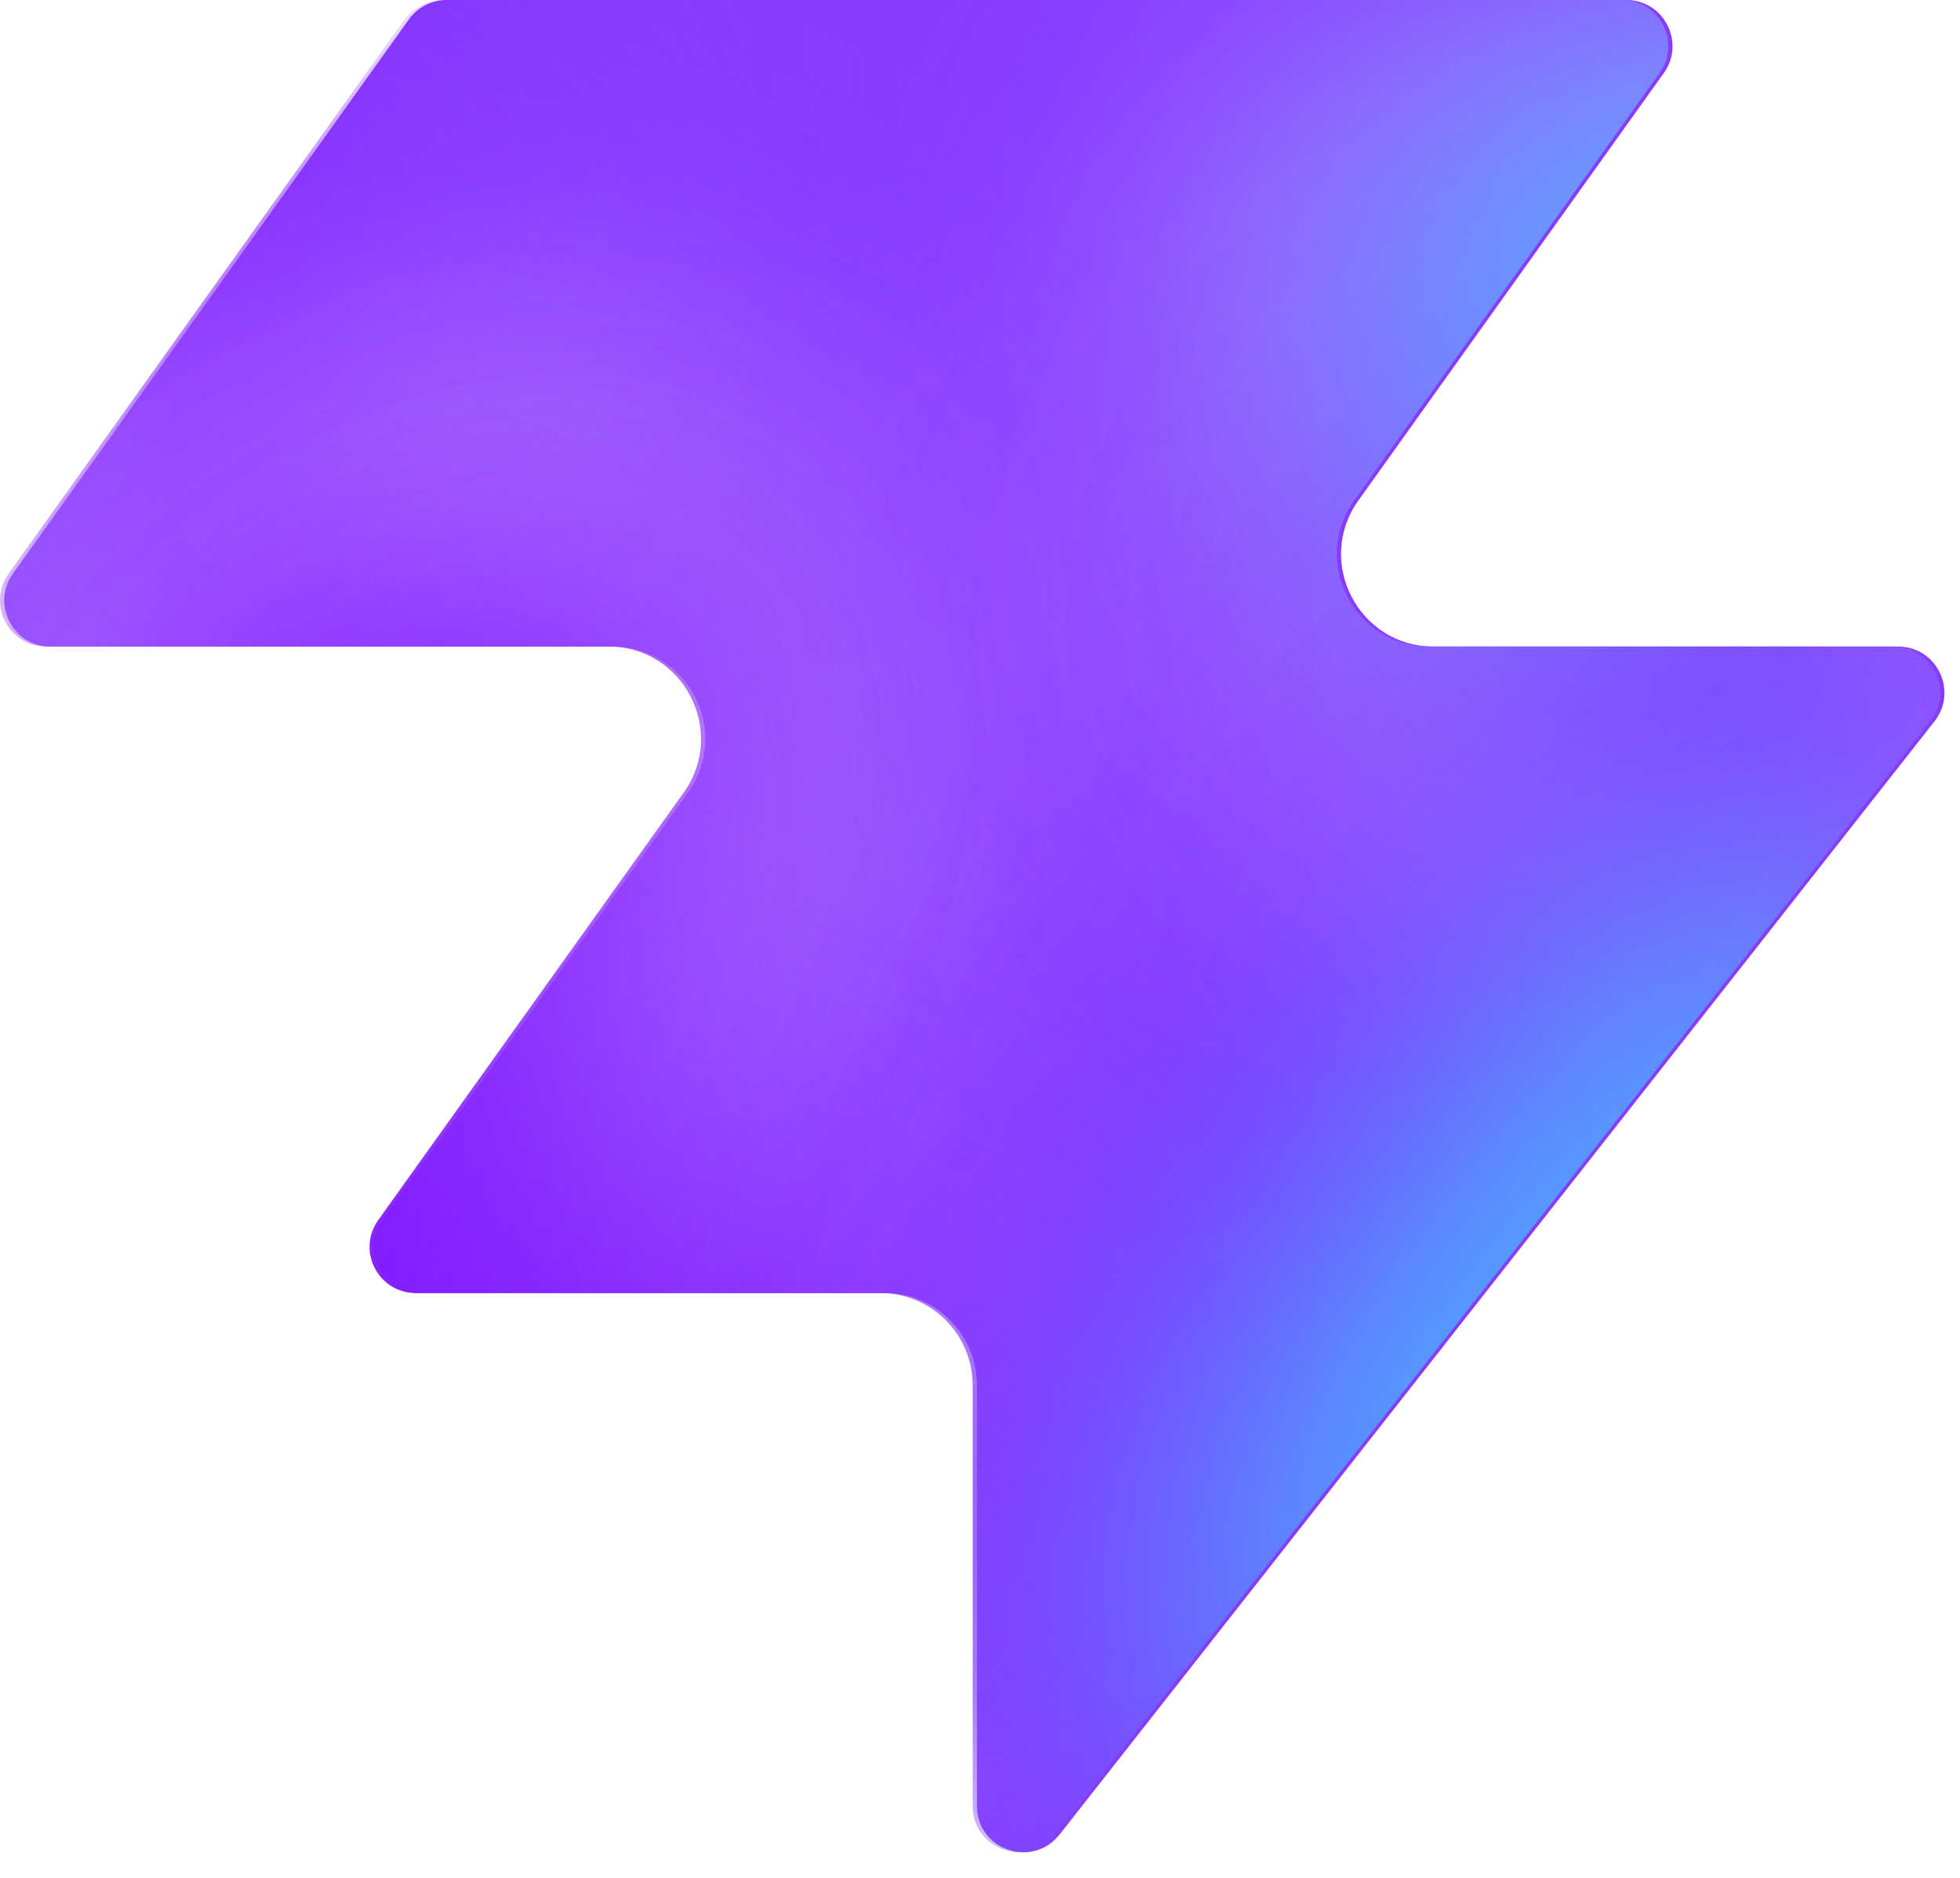
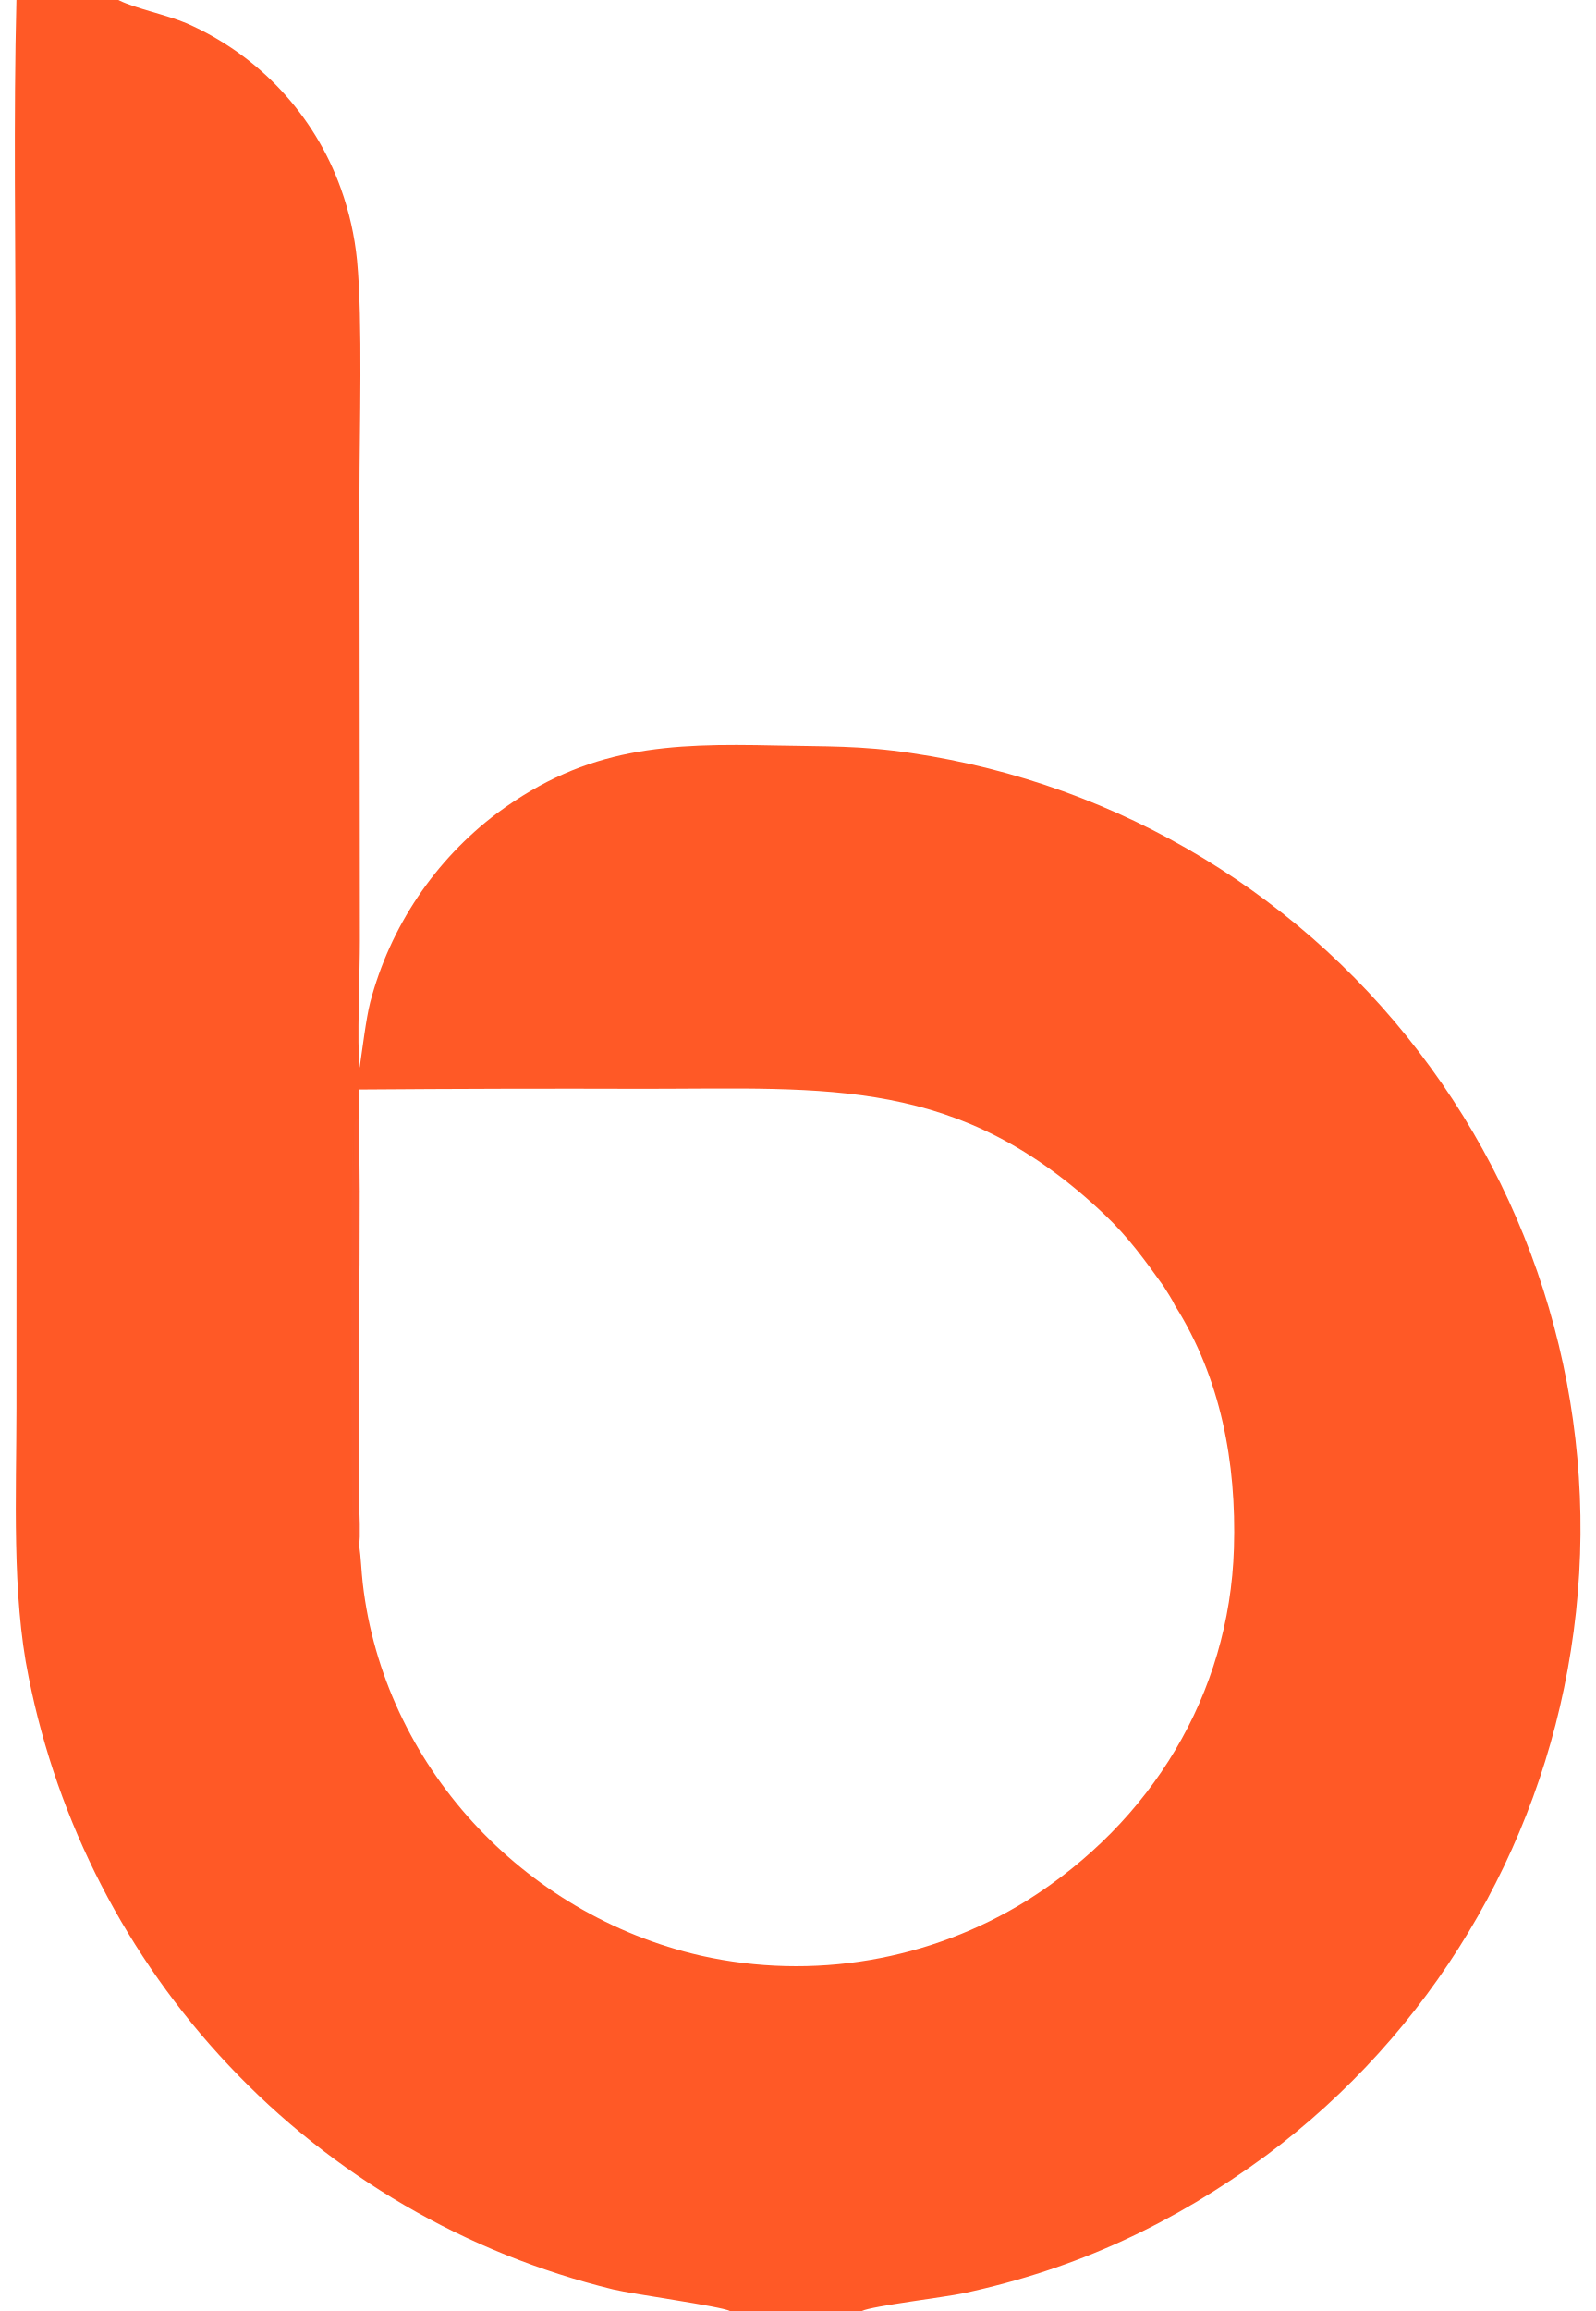
- <svg xmlns="http://www.w3.org/2000/svg" width="48" height="46" fill="none" viewBox="0 0 48 46">
-   <path fill="#863bff" d="M25.946 44.938c-.664.845-2.021.375-2.021-.698V33.937a2.26 2.26 0 0 0-2.262-2.262H10.287c-.92 0-1.456-1.04-.92-1.788l7.48-10.471c1.07-1.497 0-3.578-1.842-3.578H1.237c-.92 0-1.456-1.04-.92-1.788L10.013.474c.214-.297.556-.474.92-.474h28.894c.92 0 1.456 1.04.92 1.788l-7.48 10.471c-1.07 1.498 0 3.579 1.842 3.579h11.377c.943 0 1.473 1.088.89 1.83L25.947 44.94z" style="fill:#863bff;fill:color(display-p3 .525 .23 1);fill-opacity:1" />
-   <mask id="a" width="48" height="46" x="0" y="0" maskUnits="userSpaceOnUse" style="mask-type:alpha">
-     <path fill="#000" d="M25.842 44.938c-.664.844-2.021.375-2.021-.698V33.937a2.26 2.26 0 0 0-2.262-2.262H10.183c-.92 0-1.456-1.04-.92-1.788l7.48-10.471c1.07-1.498 0-3.579-1.842-3.579H1.133c-.92 0-1.456-1.04-.92-1.787L9.91.473c.214-.297.556-.474.92-.474h28.894c.92 0 1.456 1.04.92 1.788l-7.48 10.471c-1.07 1.498 0 3.578 1.842 3.578h11.377c.943 0 1.473 1.088.89 1.832L25.843 44.94z" style="fill:#000;fill-opacity:1" />
-   </mask>
-   <g mask="url(#a)">
-     <g filter="url(#b)">
-       <ellipse cx="5.508" cy="14.704" fill="#ede6ff" rx="5.508" ry="14.704" style="fill:#ede6ff;fill:color(display-p3 .927 .903 1);fill-opacity:1" transform="matrix(.00324 1 1 -.00324 -4.47 31.516)" />
-     </g>
-     <g filter="url(#c)">
-       <ellipse cx="10.399" cy="29.851" fill="#ede6ff" rx="10.399" ry="29.851" style="fill:#ede6ff;fill:color(display-p3 .927 .903 1);fill-opacity:1" transform="matrix(.00324 1 1 -.00324 -39.328 7.883)" />
-     </g>
-     <g filter="url(#d)">
-       <ellipse cx="5.508" cy="30.487" fill="#7e14ff" rx="5.508" ry="30.487" style="fill:#7e14ff;fill:color(display-p3 .492 .077 1);fill-opacity:1" transform="rotate(89.814 -25.913 -14.639)scale(1 -1)" />
-     </g>
-     <g filter="url(#e)">
-       <ellipse cx="5.508" cy="30.599" fill="#7e14ff" rx="5.508" ry="30.599" style="fill:#7e14ff;fill:color(display-p3 .492 .077 1);fill-opacity:1" transform="rotate(89.814 -32.644 -3.334)scale(1 -1)" />
-     </g>
-     <g filter="url(#f)">
-       <ellipse cx="5.508" cy="30.599" fill="#7e14ff" rx="5.508" ry="30.599" style="fill:#7e14ff;fill:color(display-p3 .492 .077 1);fill-opacity:1" transform="matrix(.00324 1 1 -.00324 -34.34 30.47)" />
-     </g>
-     <g filter="url(#g)">
-       <ellipse cx="14.072" cy="22.078" fill="#ede6ff" rx="14.072" ry="22.078" style="fill:#ede6ff;fill:color(display-p3 .927 .903 1);fill-opacity:1" transform="rotate(93.35 24.506 48.493)scale(-1 1)" />
-     </g>
-     <g filter="url(#h)">
-       <ellipse cx="3.47" cy="21.501" fill="#7e14ff" rx="3.47" ry="21.501" style="fill:#7e14ff;fill:color(display-p3 .492 .077 1);fill-opacity:1" transform="rotate(89.009 28.708 47.59)scale(-1 1)" />
-     </g>
-     <g filter="url(#i)">
-       <ellipse cx="3.47" cy="21.501" fill="#7e14ff" rx="3.47" ry="21.501" style="fill:#7e14ff;fill:color(display-p3 .492 .077 1);fill-opacity:1" transform="rotate(89.009 28.708 47.59)scale(-1 1)" />
-     </g>
-     <g filter="url(#j)">
-       <ellipse cx=".387" cy="8.972" fill="#7e14ff" rx="4.407" ry="29.108" style="fill:#7e14ff;fill:color(display-p3 .492 .077 1);fill-opacity:1" transform="rotate(39.51 .387 8.972)" />
-     </g>
-     <g filter="url(#k)">
-       <ellipse cx="47.523" cy="-6.092" fill="#7e14ff" rx="4.407" ry="29.108" style="fill:#7e14ff;fill:color(display-p3 .492 .077 1);fill-opacity:1" transform="rotate(37.892 47.523 -6.092)" />
-     </g>
-     <g filter="url(#l)">
-       <ellipse cx="41.412" cy="6.333" fill="#47bfff" rx="5.971" ry="9.665" style="fill:#47bfff;fill:color(display-p3 .28 .748 1);fill-opacity:1" transform="rotate(37.892 41.412 6.333)" />
-     </g>
-     <g filter="url(#m)">
-       <ellipse cx="-1.879" cy="38.332" fill="#7e14ff" rx="4.407" ry="29.108" style="fill:#7e14ff;fill:color(display-p3 .492 .077 1);fill-opacity:1" transform="rotate(37.892 -1.88 38.332)" />
-     </g>
-     <g filter="url(#n)">
-       <ellipse cx="-1.879" cy="38.332" fill="#7e14ff" rx="4.407" ry="29.108" style="fill:#7e14ff;fill:color(display-p3 .492 .077 1);fill-opacity:1" transform="rotate(37.892 -1.88 38.332)" />
-     </g>
-     <g filter="url(#o)">
-       <ellipse cx="35.651" cy="29.907" fill="#7e14ff" rx="4.407" ry="29.108" style="fill:#7e14ff;fill:color(display-p3 .492 .077 1);fill-opacity:1" transform="rotate(37.892 35.651 29.907)" />
-     </g>
-     <g filter="url(#p)">
-       <ellipse cx="38.418" cy="32.4" fill="#47bfff" rx="5.971" ry="15.297" style="fill:#47bfff;fill:color(display-p3 .28 .748 1);fill-opacity:1" transform="rotate(37.892 38.418 32.4)" />
-     </g>
-   </g>
-   <defs>
-     <filter id="b" width="60.045" height="41.654" x="-19.77" y="16.149" color-interpolation-filters="sRGB" filterUnits="userSpaceOnUse">
-       <feFlood flood-opacity="0" result="BackgroundImageFix" />
-       <feBlend in="SourceGraphic" in2="BackgroundImageFix" result="shape" />
-       <feGaussianBlur result="effect1_foregroundBlur_2002_17158" stdDeviation="7.659" />
-     </filter>
-     <filter id="c" width="90.34" height="51.437" x="-54.613" y="-7.533" color-interpolation-filters="sRGB" filterUnits="userSpaceOnUse">
-       <feFlood flood-opacity="0" result="BackgroundImageFix" />
-       <feBlend in="SourceGraphic" in2="BackgroundImageFix" result="shape" />
-       <feGaussianBlur result="effect1_foregroundBlur_2002_17158" stdDeviation="7.659" />
-     </filter>
-     <filter id="d" width="79.355" height="29.4" x="-49.64" y="2.03" color-interpolation-filters="sRGB" filterUnits="userSpaceOnUse">
-       <feFlood flood-opacity="0" result="BackgroundImageFix" />
-       <feBlend in="SourceGraphic" in2="BackgroundImageFix" result="shape" />
-       <feGaussianBlur result="effect1_foregroundBlur_2002_17158" stdDeviation="4.596" />
-     </filter>
-     <filter id="e" width="79.579" height="29.4" x="-45.045" y="20.029" color-interpolation-filters="sRGB" filterUnits="userSpaceOnUse">
-       <feFlood flood-opacity="0" result="BackgroundImageFix" />
-       <feBlend in="SourceGraphic" in2="BackgroundImageFix" result="shape" />
-       <feGaussianBlur result="effect1_foregroundBlur_2002_17158" stdDeviation="4.596" />
-     </filter>
-     <filter id="f" width="79.579" height="29.4" x="-43.513" y="21.178" color-interpolation-filters="sRGB" filterUnits="userSpaceOnUse">
-       <feFlood flood-opacity="0" result="BackgroundImageFix" />
-       <feBlend in="SourceGraphic" in2="BackgroundImageFix" result="shape" />
-       <feGaussianBlur result="effect1_foregroundBlur_2002_17158" stdDeviation="4.596" />
-     </filter>
-     <filter id="g" width="74.749" height="58.852" x="15.756" y="-17.901" color-interpolation-filters="sRGB" filterUnits="userSpaceOnUse">
-       <feFlood flood-opacity="0" result="BackgroundImageFix" />
-       <feBlend in="SourceGraphic" in2="BackgroundImageFix" result="shape" />
-       <feGaussianBlur result="effect1_foregroundBlur_2002_17158" stdDeviation="7.659" />
-     </filter>
-     <filter id="h" width="61.377" height="25.362" x="23.548" y="2.284" color-interpolation-filters="sRGB" filterUnits="userSpaceOnUse">
-       <feFlood flood-opacity="0" result="BackgroundImageFix" />
-       <feBlend in="SourceGraphic" in2="BackgroundImageFix" result="shape" />
-       <feGaussianBlur result="effect1_foregroundBlur_2002_17158" stdDeviation="4.596" />
-     </filter>
-     <filter id="i" width="61.377" height="25.362" x="23.548" y="2.284" color-interpolation-filters="sRGB" filterUnits="userSpaceOnUse">
-       <feFlood flood-opacity="0" result="BackgroundImageFix" />
-       <feBlend in="SourceGraphic" in2="BackgroundImageFix" result="shape" />
-       <feGaussianBlur result="effect1_foregroundBlur_2002_17158" stdDeviation="4.596" />
-     </filter>
-     <filter id="j" width="56.045" height="63.649" x="-27.636" y="-22.853" color-interpolation-filters="sRGB" filterUnits="userSpaceOnUse">
-       <feFlood flood-opacity="0" result="BackgroundImageFix" />
-       <feBlend in="SourceGraphic" in2="BackgroundImageFix" result="shape" />
-       <feGaussianBlur result="effect1_foregroundBlur_2002_17158" stdDeviation="4.596" />
-     </filter>
-     <filter id="k" width="54.814" height="64.646" x="20.116" y="-38.415" color-interpolation-filters="sRGB" filterUnits="userSpaceOnUse">
-       <feFlood flood-opacity="0" result="BackgroundImageFix" />
-       <feBlend in="SourceGraphic" in2="BackgroundImageFix" result="shape" />
-       <feGaussianBlur result="effect1_foregroundBlur_2002_17158" stdDeviation="4.596" />
-     </filter>
-     <filter id="l" width="33.541" height="35.313" x="24.641" y="-11.323" color-interpolation-filters="sRGB" filterUnits="userSpaceOnUse">
-       <feFlood flood-opacity="0" result="BackgroundImageFix" />
-       <feBlend in="SourceGraphic" in2="BackgroundImageFix" result="shape" />
-       <feGaussianBlur result="effect1_foregroundBlur_2002_17158" stdDeviation="4.596" />
-     </filter>
-     <filter id="m" width="54.814" height="64.646" x="-29.286" y="6.009" color-interpolation-filters="sRGB" filterUnits="userSpaceOnUse">
-       <feFlood flood-opacity="0" result="BackgroundImageFix" />
-       <feBlend in="SourceGraphic" in2="BackgroundImageFix" result="shape" />
-       <feGaussianBlur result="effect1_foregroundBlur_2002_17158" stdDeviation="4.596" />
-     </filter>
-     <filter id="n" width="54.814" height="64.646" x="-29.286" y="6.009" color-interpolation-filters="sRGB" filterUnits="userSpaceOnUse">
-       <feFlood flood-opacity="0" result="BackgroundImageFix" />
-       <feBlend in="SourceGraphic" in2="BackgroundImageFix" result="shape" />
-       <feGaussianBlur result="effect1_foregroundBlur_2002_17158" stdDeviation="4.596" />
-     </filter>
-     <filter id="o" width="54.814" height="64.646" x="8.244" y="-2.416" color-interpolation-filters="sRGB" filterUnits="userSpaceOnUse">
-       <feFlood flood-opacity="0" result="BackgroundImageFix" />
-       <feBlend in="SourceGraphic" in2="BackgroundImageFix" result="shape" />
-       <feGaussianBlur result="effect1_foregroundBlur_2002_17158" stdDeviation="4.596" />
-     </filter>
-     <filter id="p" width="39.409" height="43.623" x="18.713" y="10.588" color-interpolation-filters="sRGB" filterUnits="userSpaceOnUse">
-       <feFlood flood-opacity="0" result="BackgroundImageFix" />
-       <feBlend in="SourceGraphic" in2="BackgroundImageFix" result="shape" />
-       <feGaussianBlur result="effect1_foregroundBlur_2002_17158" stdDeviation="4.596" />
-     </filter>
-   </defs>
+ <svg xmlns="http://www.w3.org/2000/svg" width="192" height="278" viewBox="0 0 192 278">
+   <path fill="#FF5926" d="M1.978 0L14.248 0L14.411 0.081C16.381 1.039 20.075 1.785 22.474 2.811C31.12 6.607 37.825 13.791 41.016 22.677C42.016 25.467 42.67 28.368 42.964 31.317C43.657 38.646 43.254 51.574 43.256 59.432L43.303 113.215C43.32 116.599 42.932 125.702 43.272 128.432C43.6 126.259 44.039 122.562 44.545 120.569C46.936 111.485 52.316 103.471 59.819 97.818C70.686 89.751 80.443 89.391 93.322 89.679C99.356 89.814 103.501 89.66 109.7 90.596C134.767 94.294 157.286 107.941 172.165 128.451C186.854 148.643 192.919 173.844 189.025 198.509C185.237 222.764 172.094 244.567 152.417 259.245C141.17 267.501 129.65 272.913 115.946 275.862C113.685 276.349 104.997 277.386 103.695 278L87.831 278C86.728 277.43 76.248 275.991 73.783 275.407C56.064 271.083 39.982 261.707 27.488 248.42C15.259 235.425 6.929 219.254 3.448 201.752C1.401 191.805 1.973 179.731 1.981 169.433L1.989 129.97L1.872 43.604C1.875 29.389 1.622 14.124 1.978 0ZM43.222 185.911C43.435 187.384 43.476 188.967 43.648 190.466C46.142 212.204 62.848 230.346 84.343 235.258C97.804 238.261 111.906 235.867 123.622 228.591C138.512 219.198 147.944 203.853 148.477 186.242C148.787 175.981 146.91 165.783 141.367 157.019C141.113 156.43 140.395 155.34 140.031 154.751C137.77 151.602 135.784 148.842 132.977 146.171C115.386 129.431 99.728 130.979 77.563 130.981C66.12 130.945 54.677 130.973 43.234 131.063C43.238 132.188 43.216 133.333 43.206 134.459C43.368 146.144 43.194 158.077 43.196 169.784L43.236 180.693C43.242 181.889 43.34 184.95 43.222 185.911Z" />
+   <path fill="#FE5A2C" d="M43.222 185.911C42.899 185.602 42.678 183.488 42.507 182.677L42.537 184.106C42.121 183.148 42.294 139.775 42.413 135.965L42.536 140.99C42.725 139.417 42.519 137.161 42.639 135.52C42.696 134.747 42.581 135.011 43.206 134.459C43.368 146.144 43.194 158.077 43.196 169.784L43.236 180.693C43.242 181.889 43.34 184.95 43.222 185.911Z" />
</svg>
